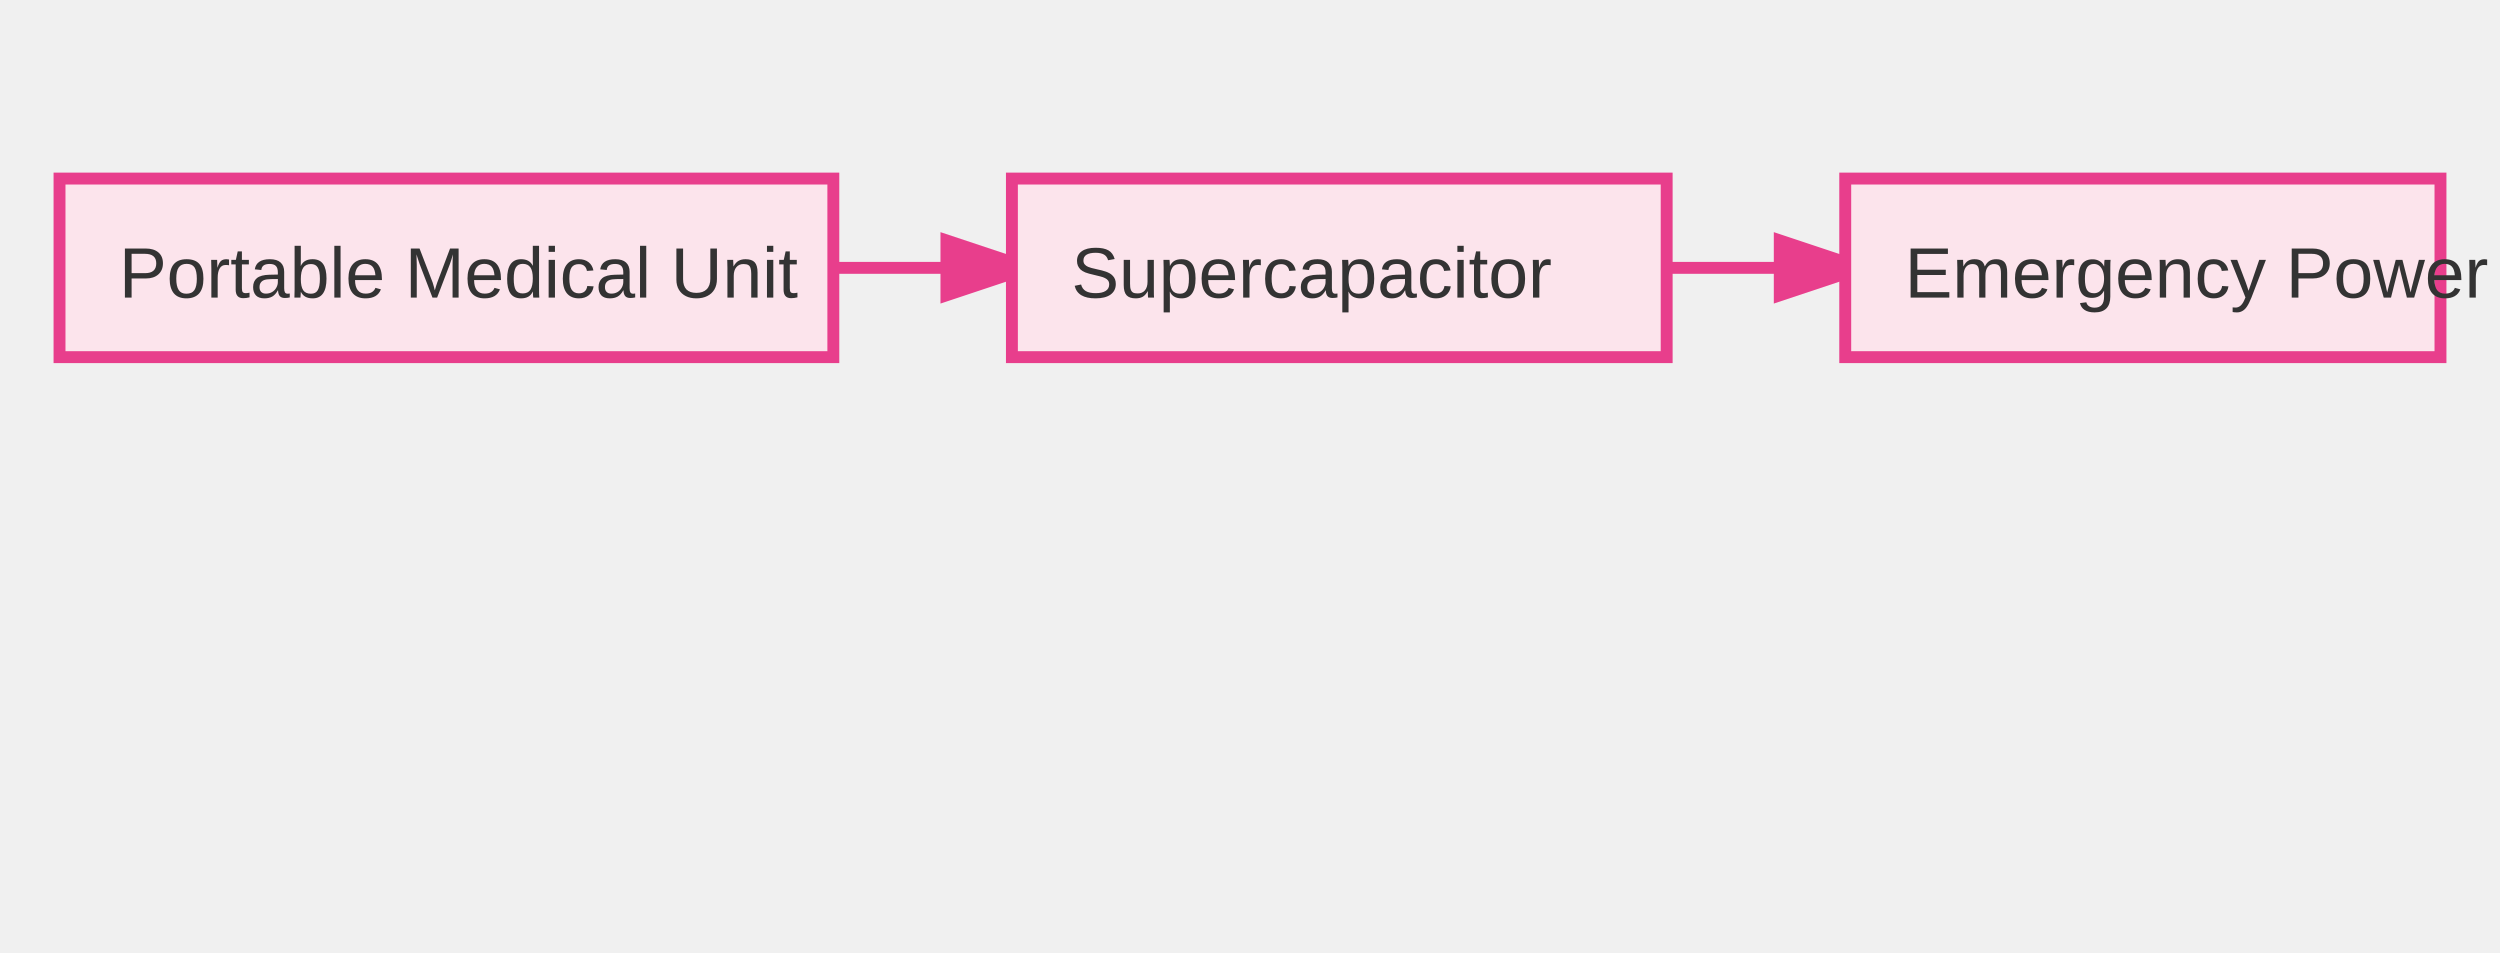
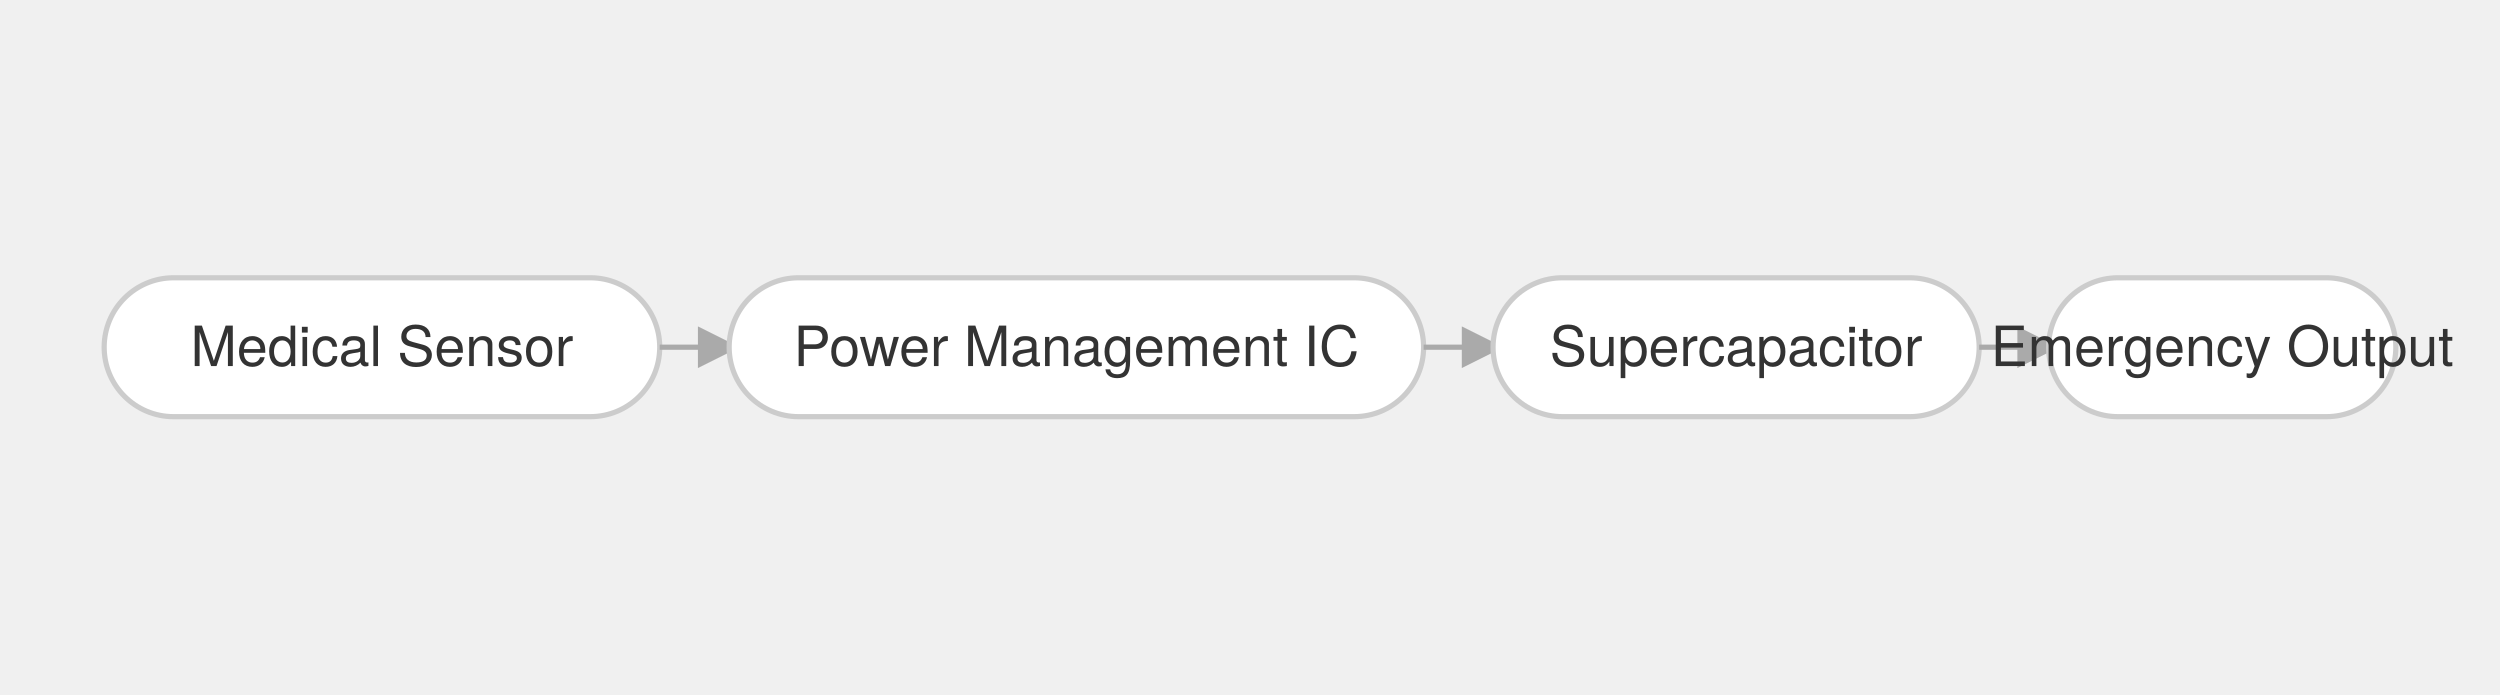
- <svg xmlns="http://www.w3.org/2000/svg" viewBox="0 0 420 160" width="100%" height="auto">
-   <style>.box{fill:#fce4ec;stroke:#e83e8c;stroke-width:2}.text{font-family:Arial;font-size:12px;fill:#333}.arrow{marker-end:url(#arrow);stroke:#e83e8c;stroke-width:2}</style>
+ <svg xmlns="http://www.w3.org/2000/svg" viewBox="0 0 720 200">
+   <style>
+     .box {
+       fill: #ffffff;
+       stroke: #ccc;
+       stroke-width: 1.5;
+       rx: 20;
+       ry: 20;
+     }
+     .label {
+       font-family: 'Noto Sans JP', 'Helvetica Neue', sans-serif;
+       font-size: 16px;
+       fill: #333;
+       text-anchor: middle;
+       dominant-baseline: middle;
+     }
+     .arrow {
+       fill: none;
+       stroke: #aaa;
+       stroke-width: 1.5;
+       marker-end: url(#arrowhead);
+     }
+   </style>
  <defs>
-     <marker id="arrow" markerWidth="10" markerHeight="10" refX="6" refY="3" orient="auto">
-       <path d="M0,0 L0,6 L9,3 z" fill="#e83e8c" />
+     <marker id="arrowhead" markerWidth="8" markerHeight="8" refX="6" refY="4" orient="auto">
+       <path d="M0,0 L8,4 L0,8" fill="#aaa" />
    </marker>
  </defs>
-   <rect class="box" x="10" y="30" width="130" height="30" />
-   <text class="text" x="20" y="50">Portable Medical Unit</text>
-   <line class="arrow" x1="140" y1="45" x2="170" y2="45" />
-   <rect class="box" x="170" y="30" width="110" height="30" />
-   <text class="text" x="180" y="50">Supercapacitor</text>
-   <line class="arrow" x1="280" y1="45" x2="310" y2="45" />
-   <rect class="box" x="310" y="30" width="100" height="30" />
-   <text class="text" x="320" y="50">Emergency Power</text>
+   <rect class="box" x="30" y="80" width="160" height="40" />
+   <text class="label" x="110" y="100">Medical Sensor</text>
+   <path class="arrow" d="M190,100 C200,100 200,100 210,100" />
+   <rect class="box" x="210" y="80" width="200" height="40" />
+   <text class="label" x="310" y="100">Power Management IC</text>
+   <path class="arrow" d="M410,100 C420,100 420,100 430,100" />
+   <rect class="box" x="430" y="80" width="140" height="40" />
+   <text class="label" x="500" y="100">Supercapacitor</text>
+   <path class="arrow" d="M570,100 C580,100 580,100 590,100" />
+   <rect class="box" x="590" y="80" width="100" height="40" />
+   <text class="label" x="640" y="100">Emergency Output</text>
</svg>
